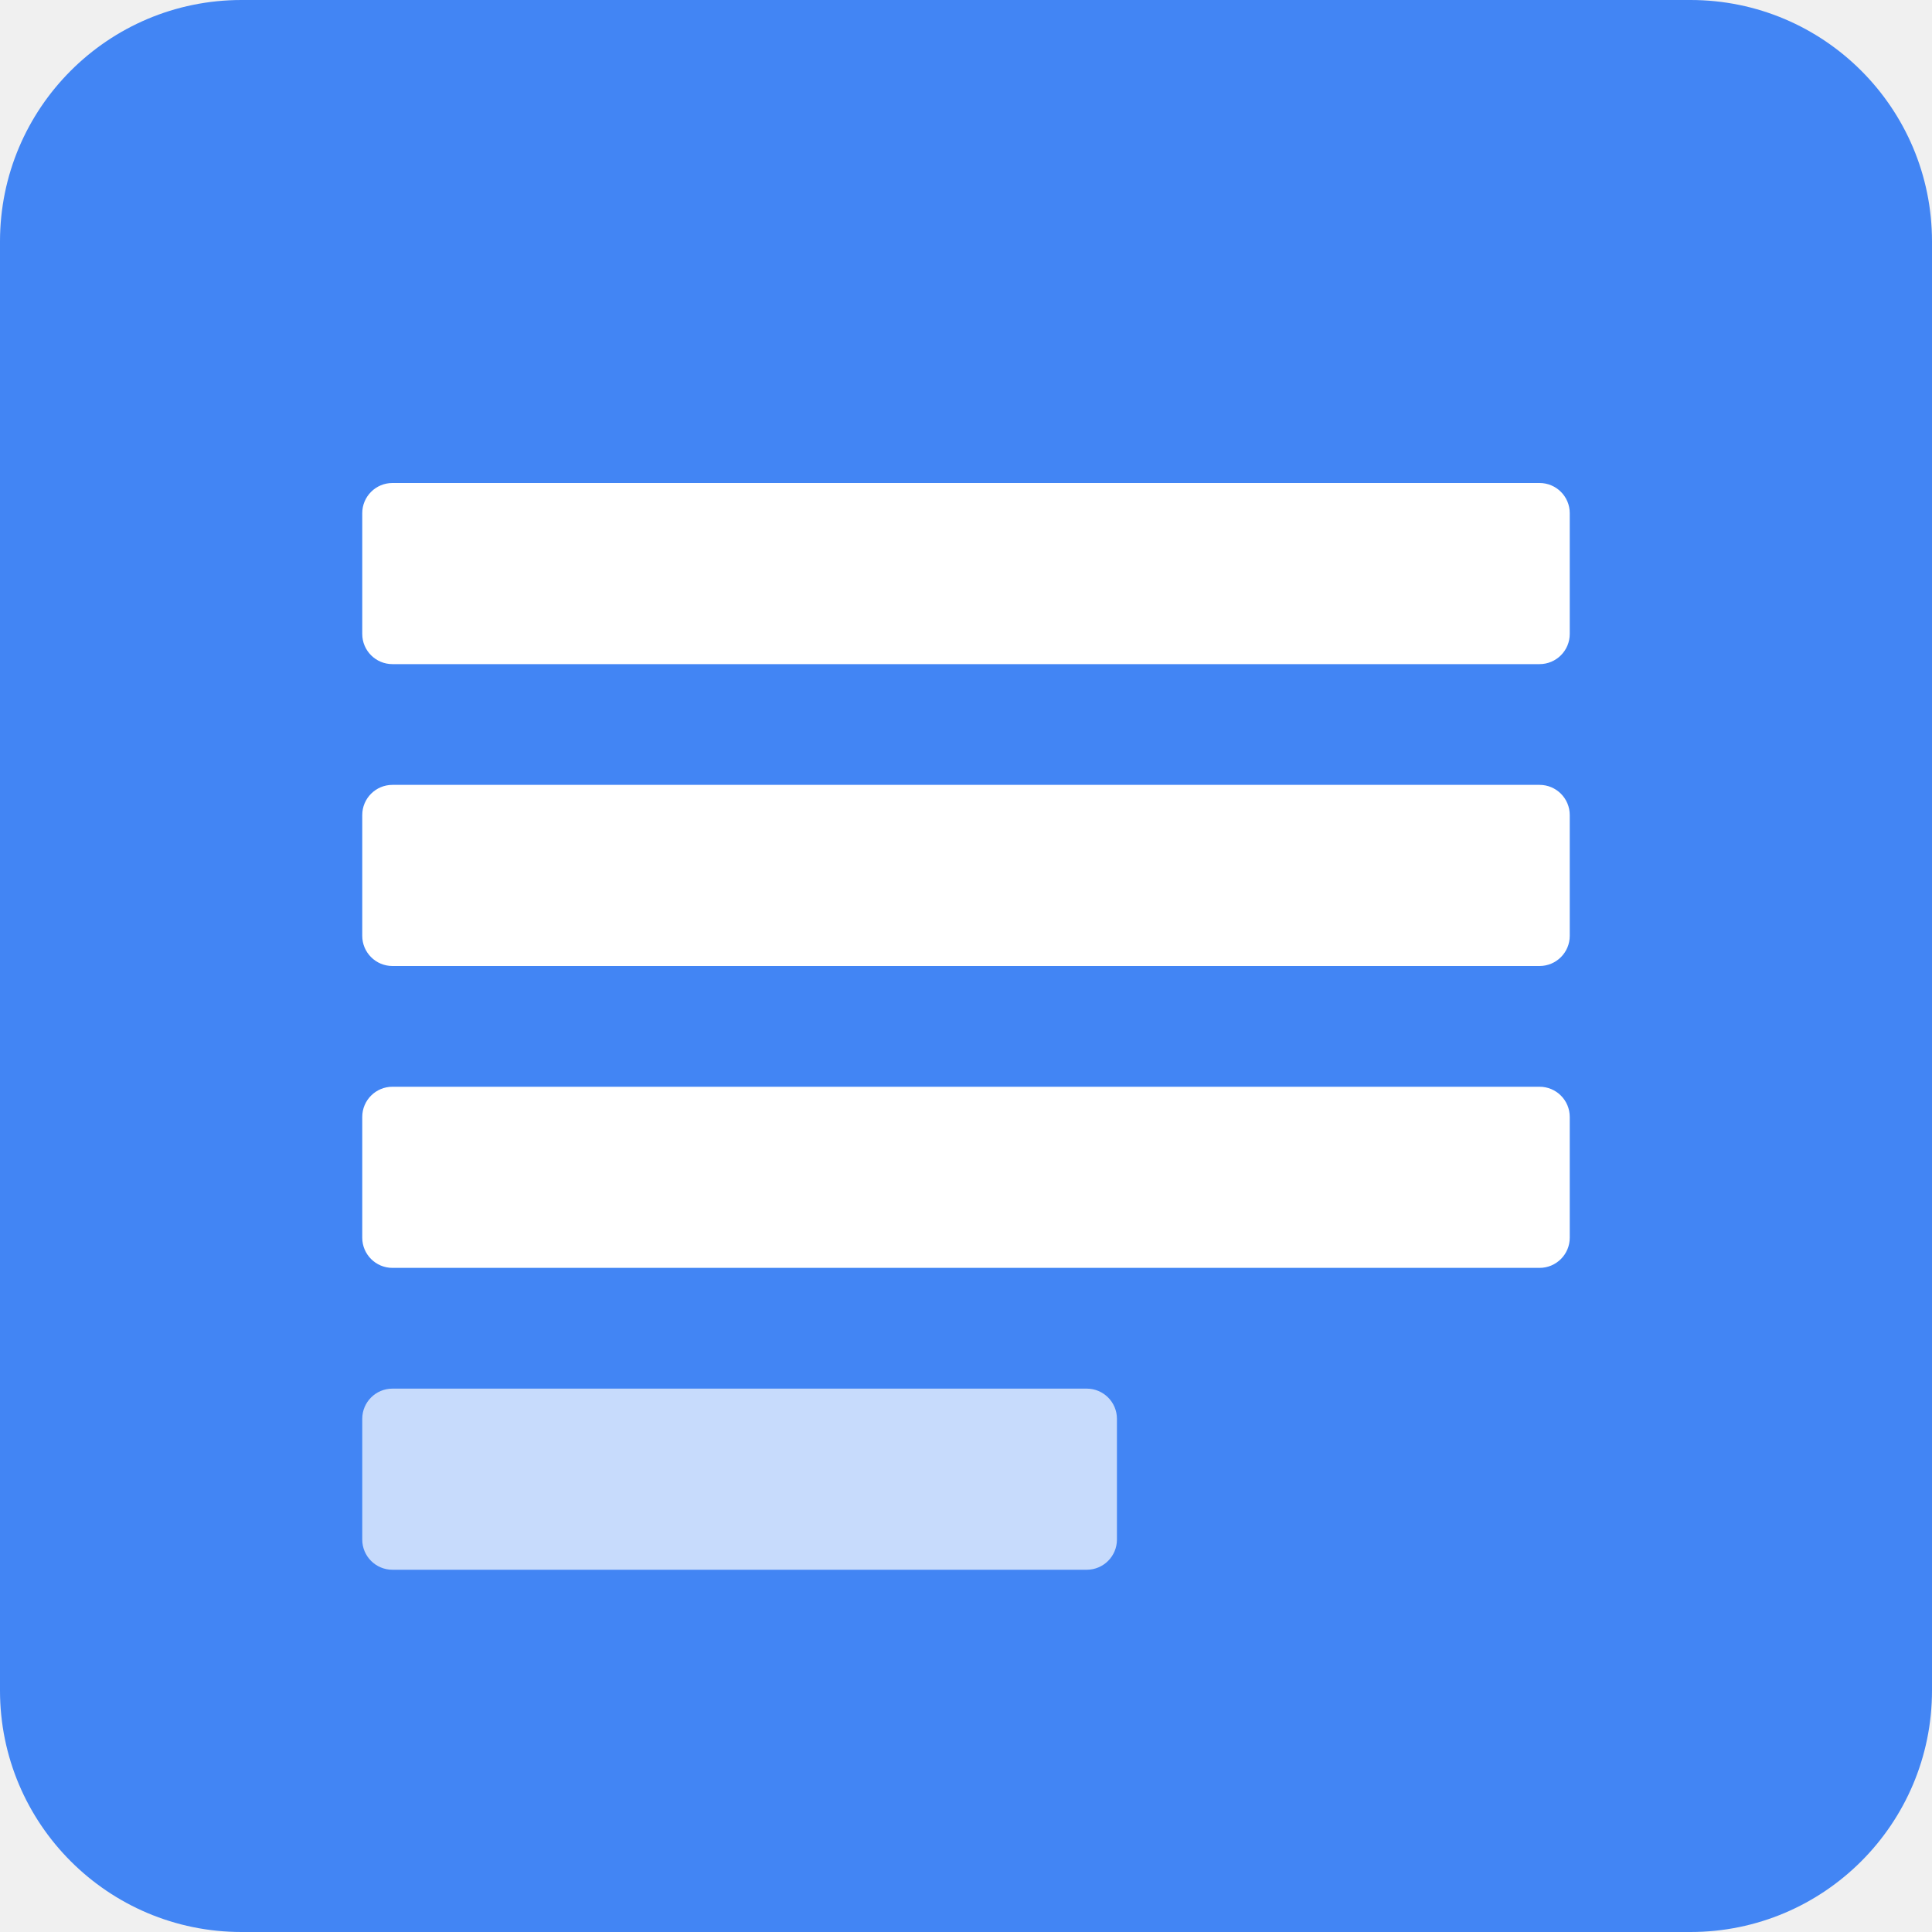
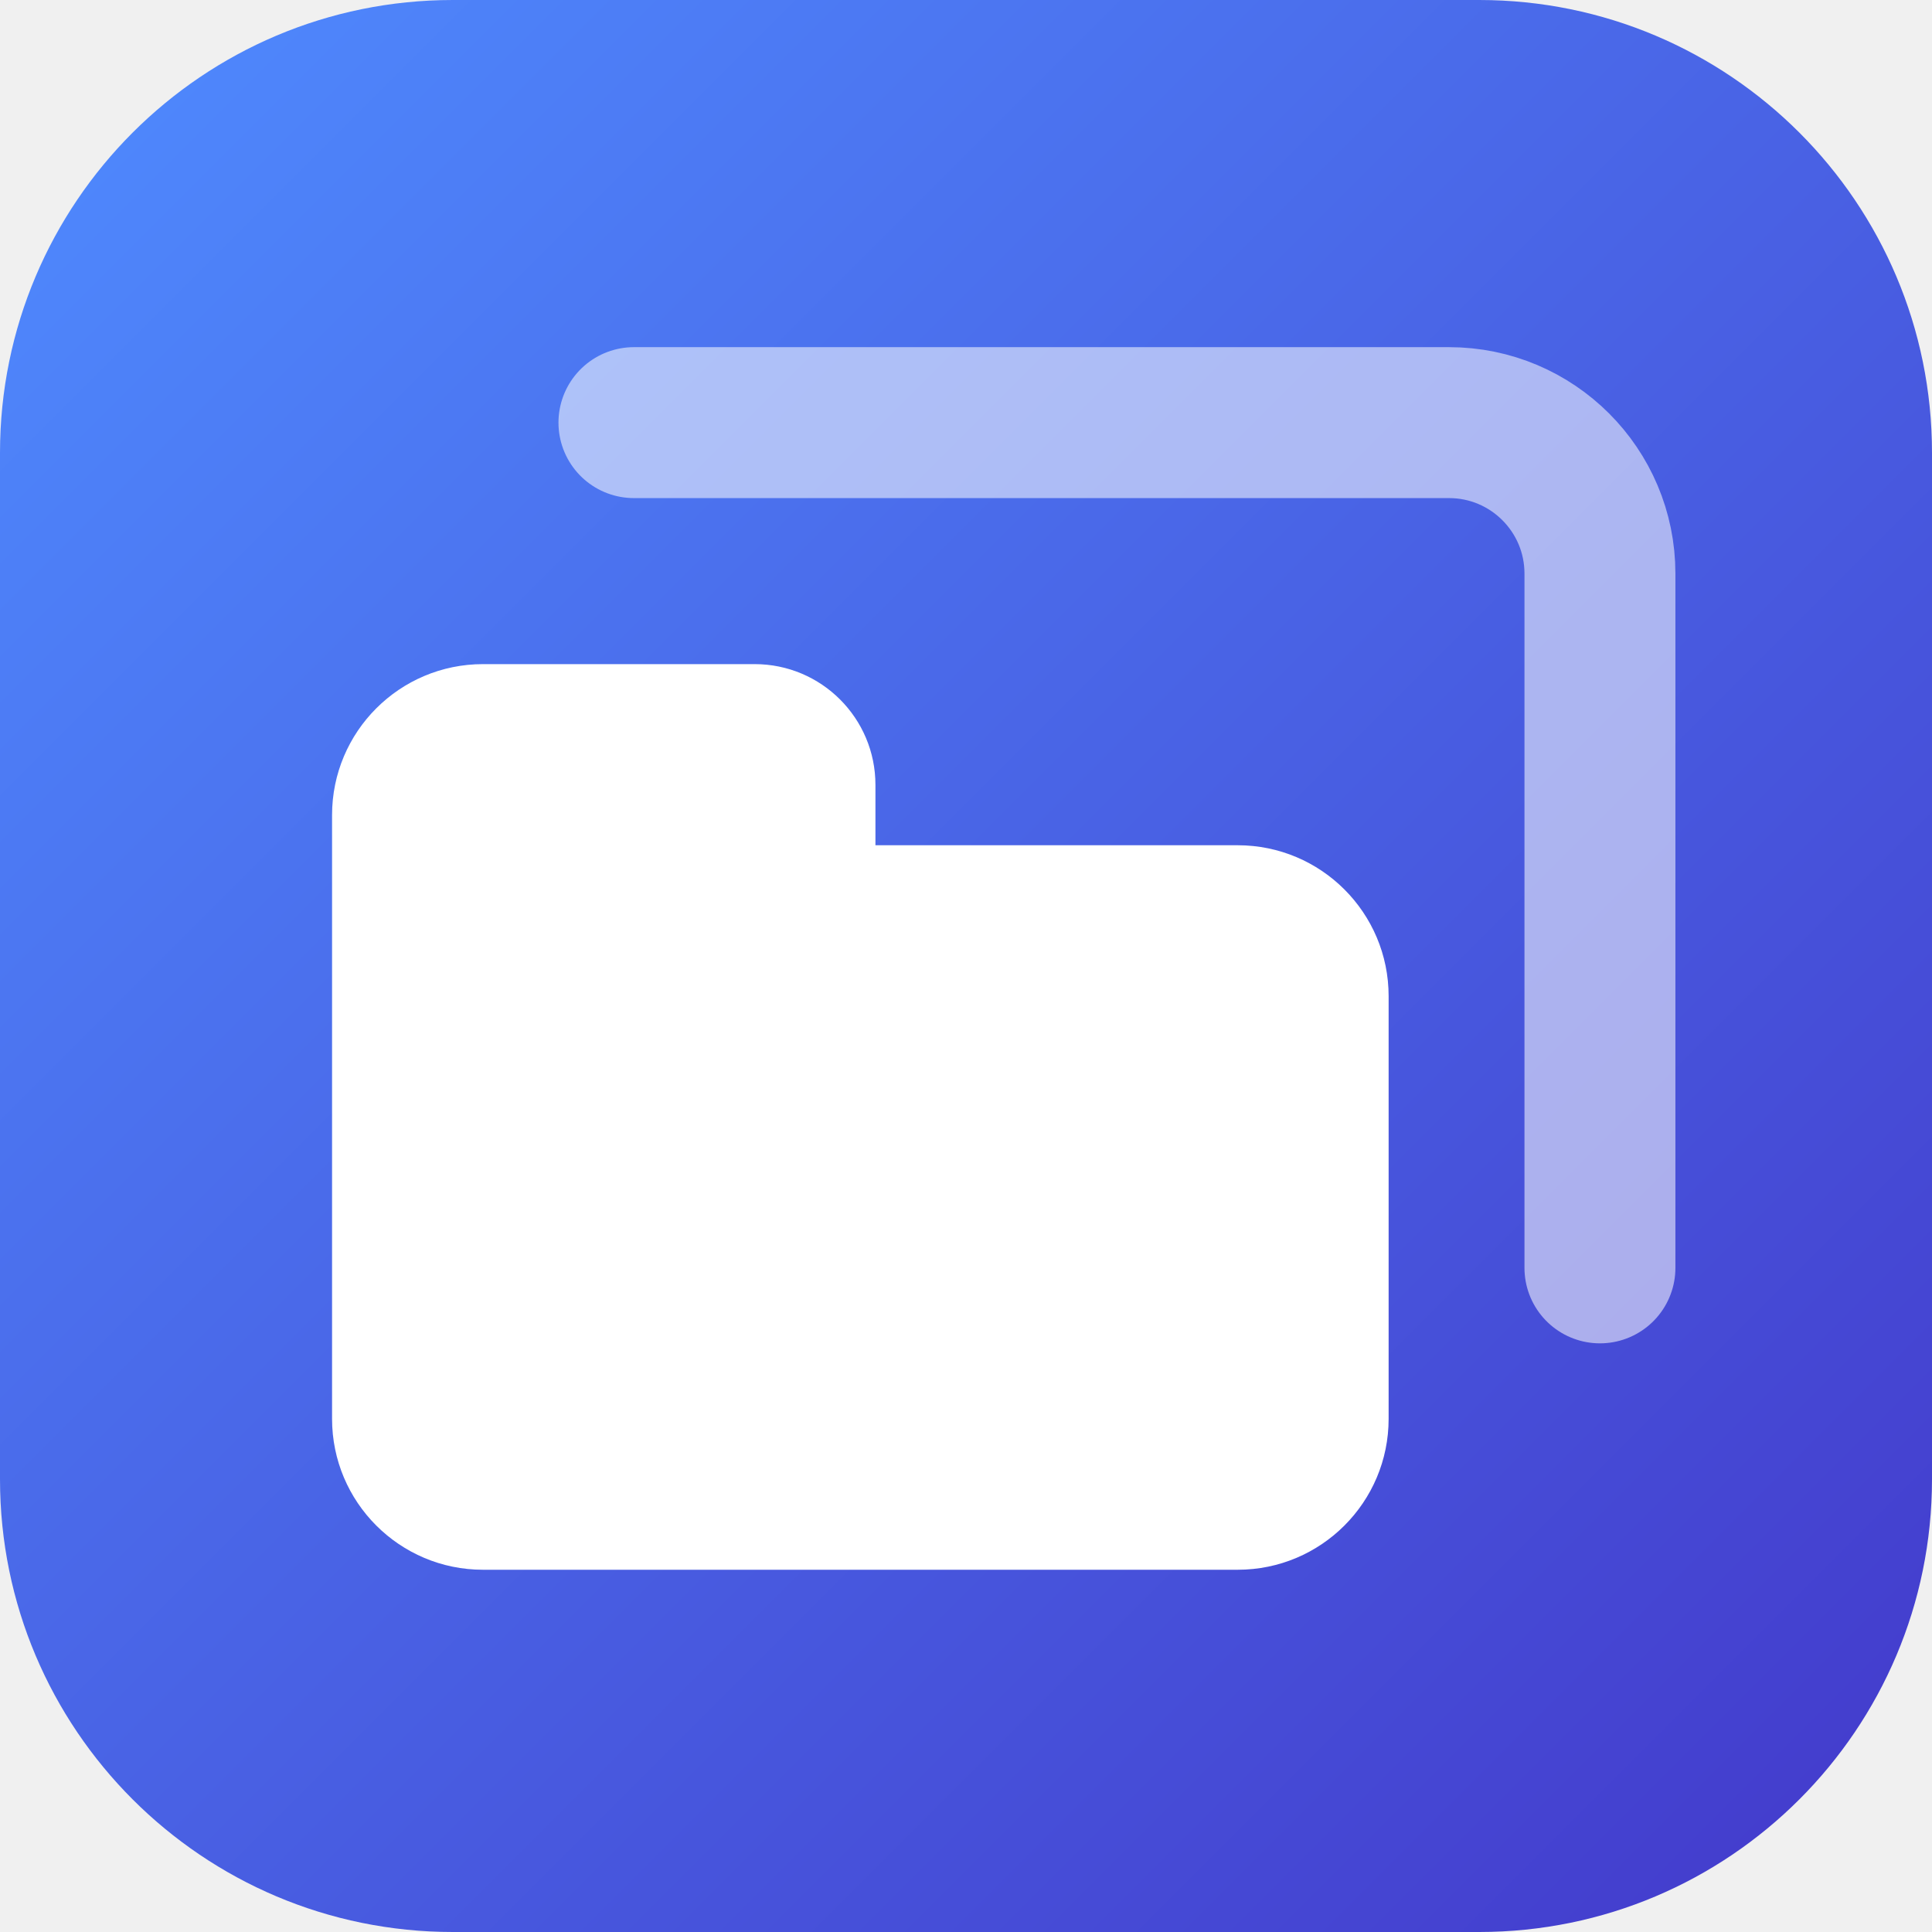
- <svg xmlns="http://www.w3.org/2000/svg" viewBox="0 0 128 128">
-   <rect width="128" height="128" fill="#4285f4" rx="16" />
-   <rect x="24" y="32" width="80" height="12" fill="white" rx="2" />
-   <rect x="24" y="52" width="80" height="12" fill="white" rx="2" />
-   <rect x="24" y="72" width="80" height="12" fill="white" rx="2" />
-   <rect x="24" y="92" width="50" height="12" fill="white" opacity="0.7" rx="2" />
+ <svg xmlns="http://www.w3.org/2000/svg" viewBox="0 0 128 128" width="128" height="128">
+   <defs>
+     <linearGradient id="bg" x1="0" y1="0" x2="1" y2="1">
+       <stop offset="0" stop-color="#4f8cff" />
+       <stop offset="1" stop-color="#4338ca" />
+     </linearGradient>
+   </defs>
+   <rect width="128" height="128" rx="30" fill="url(#bg)" />
+   <path d="M42 28h54a10 10 0 0 1 10 10v46" fill="none" stroke="#fff" stroke-opacity="0.55" stroke-width="10" stroke-linecap="round" />
+   <path d="M22 54a10 10 0 0 1 10-10h18a8 8 0 0 1 8 8v4h24a10 10 0 0 1 10 10v28a10 10 0 0 1-10 10H32a10 10 0 0 1-10-10z" fill="#fff" />
</svg>
